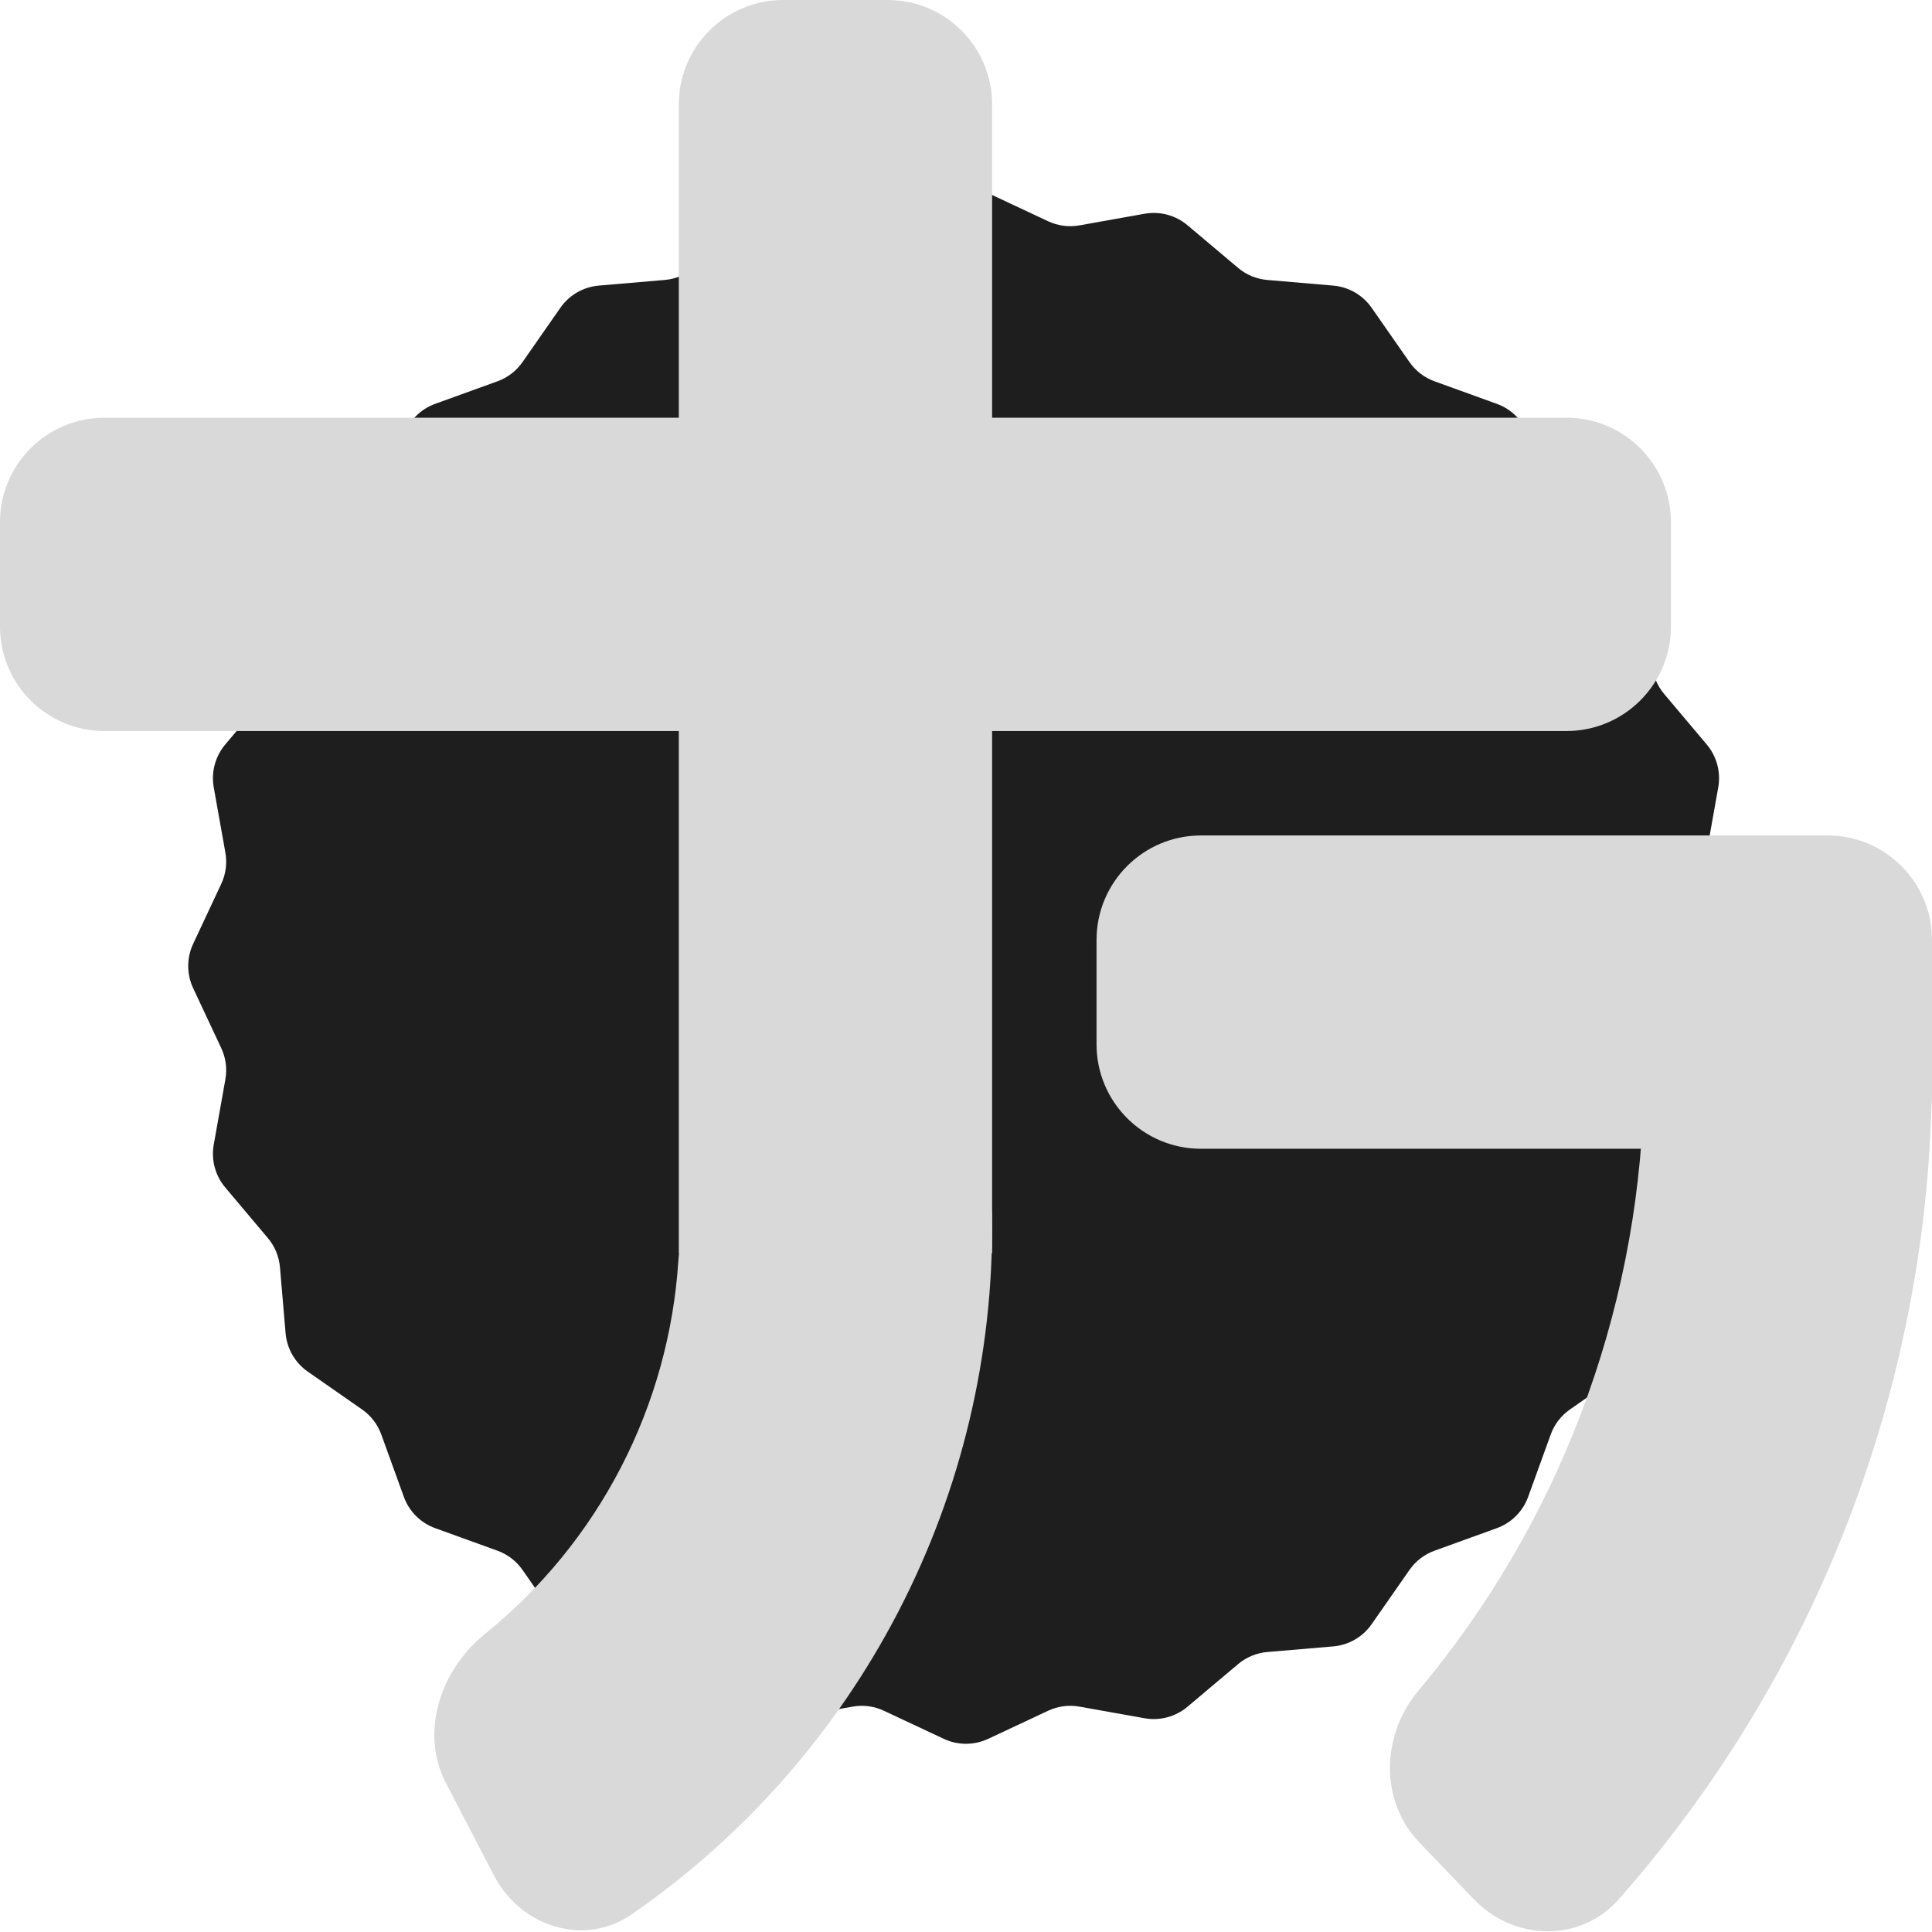
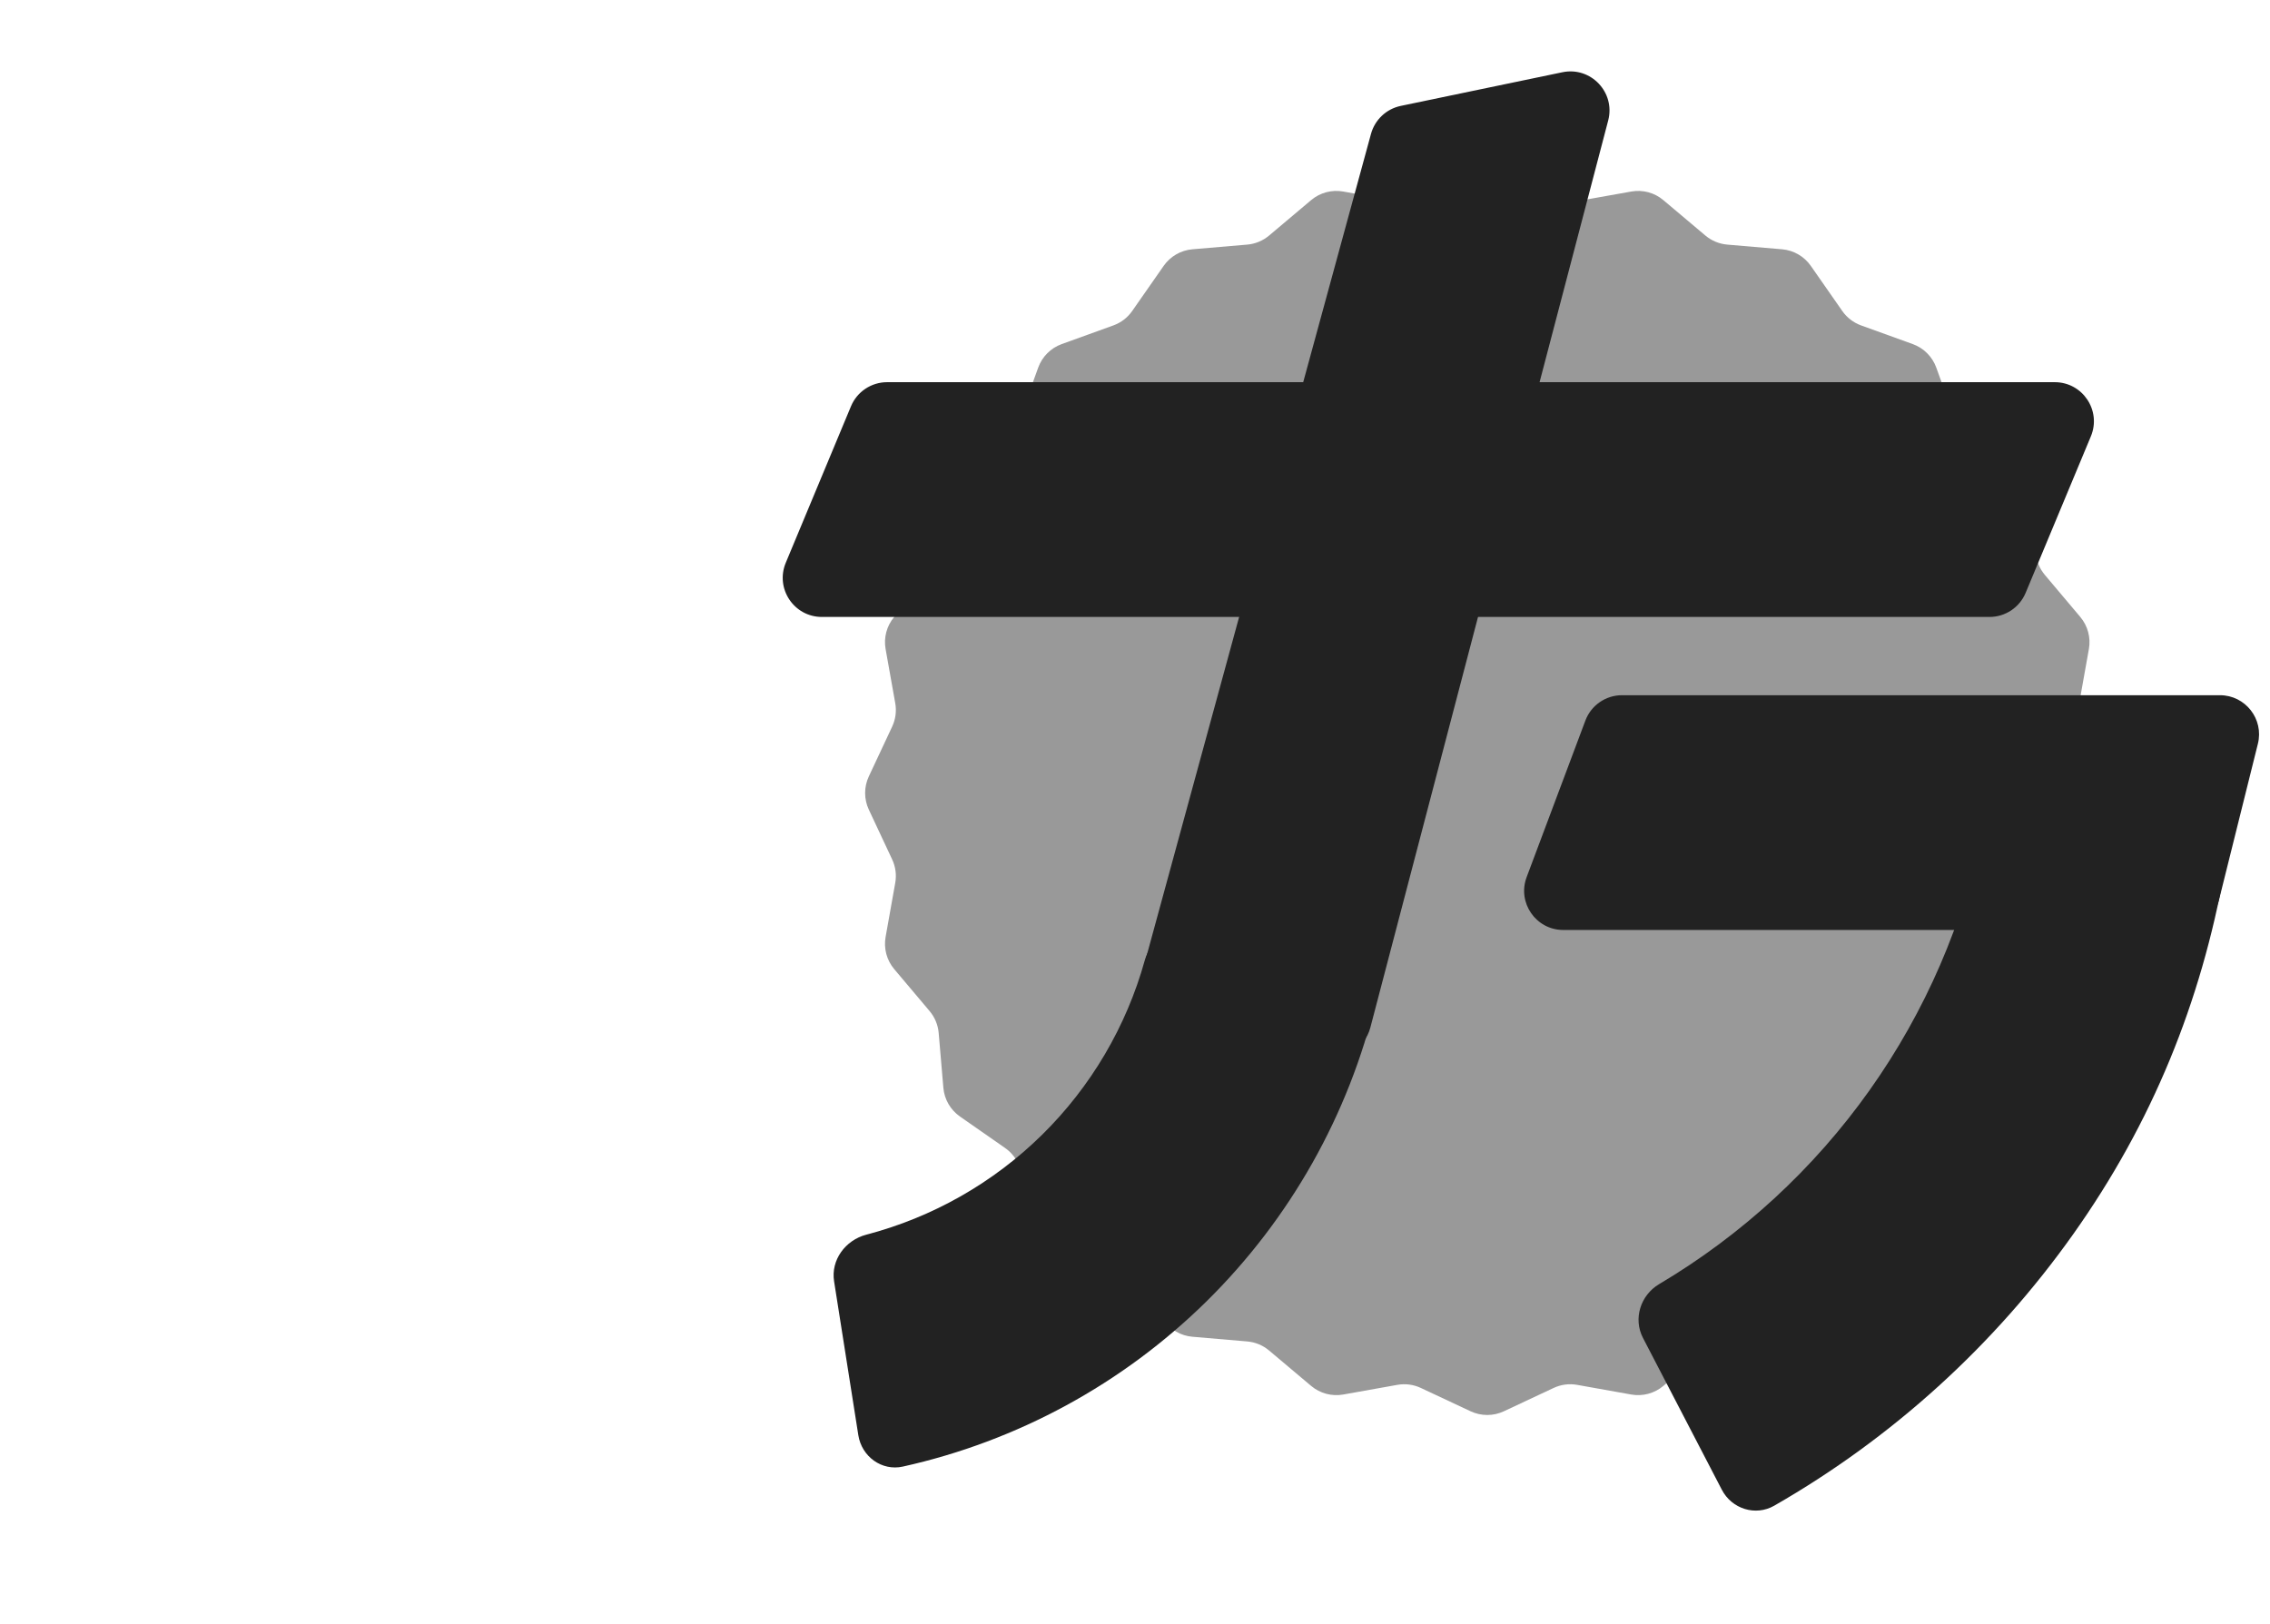
- <svg xmlns="http://www.w3.org/2000/svg" width="74" height="74" viewBox="0 0 74 74" fill="none">
-   <path d="M36.151 7.398C36.689 7.146 37.311 7.146 37.849 7.398L40.145 8.474C40.519 8.65 40.938 8.705 41.345 8.632L43.842 8.187C44.426 8.083 45.027 8.244 45.482 8.626L47.421 10.26C47.737 10.527 48.127 10.688 48.539 10.723L51.066 10.939C51.658 10.99 52.197 11.301 52.536 11.788L53.986 13.868C54.223 14.207 54.558 14.465 54.947 14.605L57.332 15.468C57.89 15.67 58.33 16.11 58.532 16.668L59.395 19.053C59.535 19.442 59.792 19.777 60.132 20.014L62.212 21.464C62.699 21.803 63.01 22.342 63.061 22.934L63.276 25.461C63.312 25.872 63.474 26.263 63.74 26.579L65.374 28.518C65.756 28.973 65.917 29.574 65.813 30.158L65.368 32.655C65.295 33.062 65.35 33.481 65.526 33.855L66.602 36.151C66.854 36.689 66.854 37.311 66.602 37.849L65.526 40.145C65.35 40.519 65.295 40.938 65.368 41.345L65.813 43.842C65.917 44.426 65.756 45.027 65.374 45.481L63.74 47.421C63.474 47.737 63.312 48.127 63.276 48.539L63.061 51.066C63.01 51.658 62.699 52.197 62.212 52.536L60.132 53.986C59.792 54.223 59.535 54.558 59.395 54.947L58.532 57.332C58.33 57.89 57.89 58.33 57.332 58.532L54.947 59.395C54.558 59.535 54.223 59.792 53.986 60.132L52.536 62.212C52.197 62.699 51.658 63.01 51.066 63.061L48.539 63.276C48.127 63.312 47.737 63.474 47.421 63.74L45.481 65.374C45.027 65.756 44.426 65.917 43.842 65.813L41.345 65.368C40.938 65.295 40.519 65.35 40.145 65.526L37.849 66.602C37.311 66.854 36.689 66.854 36.151 66.602L33.855 65.526C33.481 65.35 33.062 65.295 32.655 65.368L30.158 65.813C29.574 65.917 28.973 65.756 28.518 65.374L26.579 63.74C26.263 63.474 25.872 63.312 25.461 63.276L22.934 63.061C22.342 63.01 21.803 62.699 21.464 62.212L20.014 60.132C19.777 59.792 19.442 59.535 19.053 59.395L16.668 58.532C16.11 58.33 15.67 57.89 15.468 57.332L14.605 54.947C14.465 54.558 14.207 54.223 13.868 53.986L11.788 52.536C11.301 52.197 10.99 51.658 10.939 51.066L10.723 48.539C10.688 48.127 10.527 47.737 10.26 47.421L8.626 45.481C8.244 45.027 8.083 44.426 8.187 43.842L8.632 41.345C8.705 40.938 8.65 40.519 8.474 40.145L7.398 37.849C7.146 37.311 7.146 36.689 7.398 36.151L8.474 33.855C8.65 33.481 8.705 33.062 8.632 32.655L8.187 30.158C8.083 29.574 8.244 28.973 8.626 28.518L10.26 26.579C10.527 26.263 10.688 25.872 10.723 25.461L10.939 22.934C10.99 22.342 11.301 21.803 11.788 21.464L13.868 20.014C14.207 19.777 14.465 19.442 14.605 19.053L15.468 16.668C15.67 16.11 16.11 15.67 16.668 15.468L19.053 14.605C19.442 14.465 19.777 14.207 20.014 13.868L21.464 11.788C21.803 11.301 22.342 10.99 22.934 10.939L25.461 10.723C25.872 10.688 26.263 10.527 26.579 10.26L28.518 8.626C28.973 8.244 29.574 8.083 30.158 8.187L32.655 8.632C33.062 8.705 33.481 8.65 33.855 8.474L36.151 7.398Z" fill="#1E1E1E" />
-   <path d="M69.864 37.548C72.067 37.375 74.01 39.022 73.999 41.231C73.972 46.98 72.911 52.688 70.858 58.081C68.804 63.474 65.799 68.443 61.996 72.754C60.534 74.41 57.988 74.347 56.459 72.753L54.362 70.568C52.833 68.973 52.905 66.454 54.325 64.761C56.972 61.606 59.079 58.023 60.551 54.157C62.023 50.29 62.833 46.213 62.955 42.097C63.021 39.889 64.643 37.959 66.845 37.786L69.864 37.548Z" fill="#D9D9D9" />
-   <path d="M42 36C42 33.791 43.791 32 46 32H70C72.209 32 74 33.791 74 36V42C74 43.105 73.105 44 72 44H46C43.791 44 42 42.209 42 40V36Z" fill="#D9D9D9" />
-   <path d="M33.743 43.217C35.932 42.918 37.975 44.454 37.998 46.663C38.053 51.877 36.833 57.047 34.417 61.714C32.001 66.38 28.483 70.361 24.193 73.325C22.376 74.581 19.942 73.799 18.923 71.84L17.088 68.312C16.068 66.352 16.864 63.965 18.583 62.576C20.727 60.845 22.501 58.68 23.782 56.207C25.062 53.734 25.806 51.035 25.983 48.285C26.124 46.081 27.615 44.052 29.803 43.754L33.743 43.217Z" fill="#D9D9D9" />
-   <path d="M26 4C26 1.791 27.791 0 30 0H34C36.209 0 38 1.791 38 4V48H26V4Z" fill="#D9D9D9" />
-   <path d="M0 20C0 17.791 1.791 16 4 16H60C62.209 16 64 17.791 64 20V24C64 26.209 62.209 28 60 28H4C1.791 28 0 26.209 0 24V20Z" fill="#D9D9D9" />
+ <svg xmlns="http://www.w3.org/2000/svg" width="116" height="83" viewBox="0 0 116 83" fill="none">
+   <path d="M75.151 8.933C75.689 8.68 76.311 8.68 76.849 8.933L79.393 10.125C79.767 10.3 80.186 10.356 80.593 10.283L83.359 9.79C83.944 9.685 84.545 9.846 84.999 10.229L87.148 12.04C87.464 12.306 87.855 12.468 88.266 12.503L91.066 12.742C91.658 12.793 92.196 13.104 92.536 13.591L94.143 15.896C94.379 16.235 94.715 16.492 95.103 16.633L97.746 17.588C98.304 17.79 98.744 18.23 98.946 18.789L99.902 21.431C100.042 21.82 100.3 22.155 100.639 22.392L102.944 23.998C103.431 24.338 103.742 24.877 103.793 25.469L104.032 28.268C104.067 28.68 104.229 29.071 104.495 29.387L106.305 31.535C106.688 31.99 106.849 32.591 106.745 33.175L106.251 35.941C106.179 36.348 106.234 36.767 106.409 37.142L107.602 39.686C107.854 40.224 107.854 40.846 107.602 41.383L106.409 43.928C106.234 44.302 106.179 44.721 106.251 45.128L106.745 47.894C106.849 48.479 106.688 49.08 106.305 49.534L104.495 51.682C104.229 51.998 104.067 52.389 104.032 52.801L103.793 55.6C103.742 56.192 103.431 56.731 102.944 57.071L100.639 58.678C100.3 58.914 100.042 59.25 99.902 59.638L98.946 62.28C98.744 62.839 98.304 63.279 97.746 63.481L95.103 64.437C94.715 64.577 94.379 64.835 94.143 65.174L92.536 67.478C92.196 67.966 91.658 68.277 91.066 68.327L88.266 68.567C87.855 68.602 87.464 68.763 87.148 69.03L84.999 70.84C84.545 71.223 83.944 71.384 83.359 71.28L80.593 70.786C80.186 70.713 79.767 70.769 79.393 70.944L76.849 72.137C76.311 72.389 75.689 72.389 75.151 72.137L72.607 70.944C72.233 70.769 71.814 70.713 71.407 70.786L68.641 71.28C68.056 71.384 67.455 71.223 67.001 70.84L64.852 69.03C64.536 68.763 64.145 68.602 63.734 68.567L60.934 68.327C60.342 68.277 59.803 67.966 59.464 67.478L57.857 65.174C57.62 64.835 57.285 64.577 56.896 64.437L54.254 63.481C53.696 63.279 53.256 62.839 53.054 62.28L52.098 59.638C51.958 59.25 51.7 58.914 51.361 58.678L49.056 57.071C48.569 56.731 48.258 56.192 48.207 55.6L47.968 52.801C47.933 52.389 47.771 51.998 47.505 51.682L45.694 49.534C45.312 49.08 45.151 48.479 45.255 47.894L45.748 45.128C45.821 44.721 45.766 44.302 45.59 43.928L44.398 41.383C44.146 40.846 44.146 40.224 44.398 39.686L45.59 37.142C45.766 36.767 45.821 36.348 45.748 35.941L45.255 33.175C45.151 32.591 45.312 31.99 45.694 31.535L47.505 29.387C47.771 29.071 47.933 28.68 47.968 28.268L48.207 25.469C48.258 24.877 48.569 24.338 49.056 23.998L51.361 22.392C51.7 22.155 51.958 21.82 52.098 21.431L53.054 18.789C53.256 18.23 53.696 17.79 54.254 17.588L56.896 16.633C57.285 16.492 57.62 16.235 57.857 15.896L59.464 13.591C59.803 13.104 60.342 12.793 60.934 12.742L63.734 12.503C64.145 12.468 64.536 12.306 64.852 12.04L67.001 10.229C67.455 9.846 68.056 9.685 68.641 9.79L71.407 10.283C71.814 10.356 72.233 10.3 72.607 10.125L75.151 8.933Z" fill="#999999" />
+   <path d="M112.104 42.191C113.162 42.383 113.884 43.378 113.694 44.437C112.474 51.235 109.986 57.385 105.942 63.087C101.911 68.772 96.696 73.504 90.664 76.963C89.706 77.512 88.496 77.126 87.987 76.146L83.957 68.385C83.448 67.405 83.833 66.202 84.783 65.638C89.019 63.124 92.688 59.746 95.546 55.715C98.389 51.706 100.358 47.152 101.335 42.35C101.561 41.239 102.616 40.472 103.732 40.675L112.104 42.191Z" fill="#222222" />
+   <path d="M81.015 36.832C81.307 36.052 82.053 35.535 82.887 35.535H113.441C114.741 35.535 115.696 36.756 115.381 38.018L113.389 46.018C113.167 46.909 112.367 47.535 111.448 47.535H79.886C78.49 47.535 77.523 46.14 78.014 44.832L81.015 36.832Z" fill="#222222" />
+   <path d="M68.752 48.844C69.841 49.032 70.576 50.069 70.32 51.144C68.932 56.969 65.933 62.303 61.648 66.524C57.362 70.745 51.984 73.664 46.138 74.963C45.06 75.203 44.034 74.452 43.862 73.361L42.623 65.495C42.45 64.404 43.199 63.39 44.268 63.11C47.647 62.225 50.748 60.469 53.253 58.002C55.758 55.534 57.561 52.46 58.497 49.095C58.793 48.031 59.818 47.297 60.906 47.486L68.752 48.844Z" fill="#222222" />
+   <path d="M70.059 6.845C70.257 6.12 70.844 5.567 71.58 5.413L79.839 3.693C81.293 3.39 82.558 4.722 82.181 6.158L70.027 52.523C69.739 53.621 68.596 54.26 67.51 53.929L59.858 51.6C58.823 51.285 58.227 50.204 58.511 49.16L70.059 6.845Z" fill="#222222" />
+   <path d="M43.487 20.765C43.798 20.02 44.526 19.535 45.333 19.535H105C106.427 19.535 107.395 20.986 106.846 22.304L103.513 30.304C103.202 31.049 102.474 31.535 101.667 31.535H42C40.573 31.535 39.605 30.083 40.154 28.765L43.487 20.765Z" fill="#222222" />
</svg>
